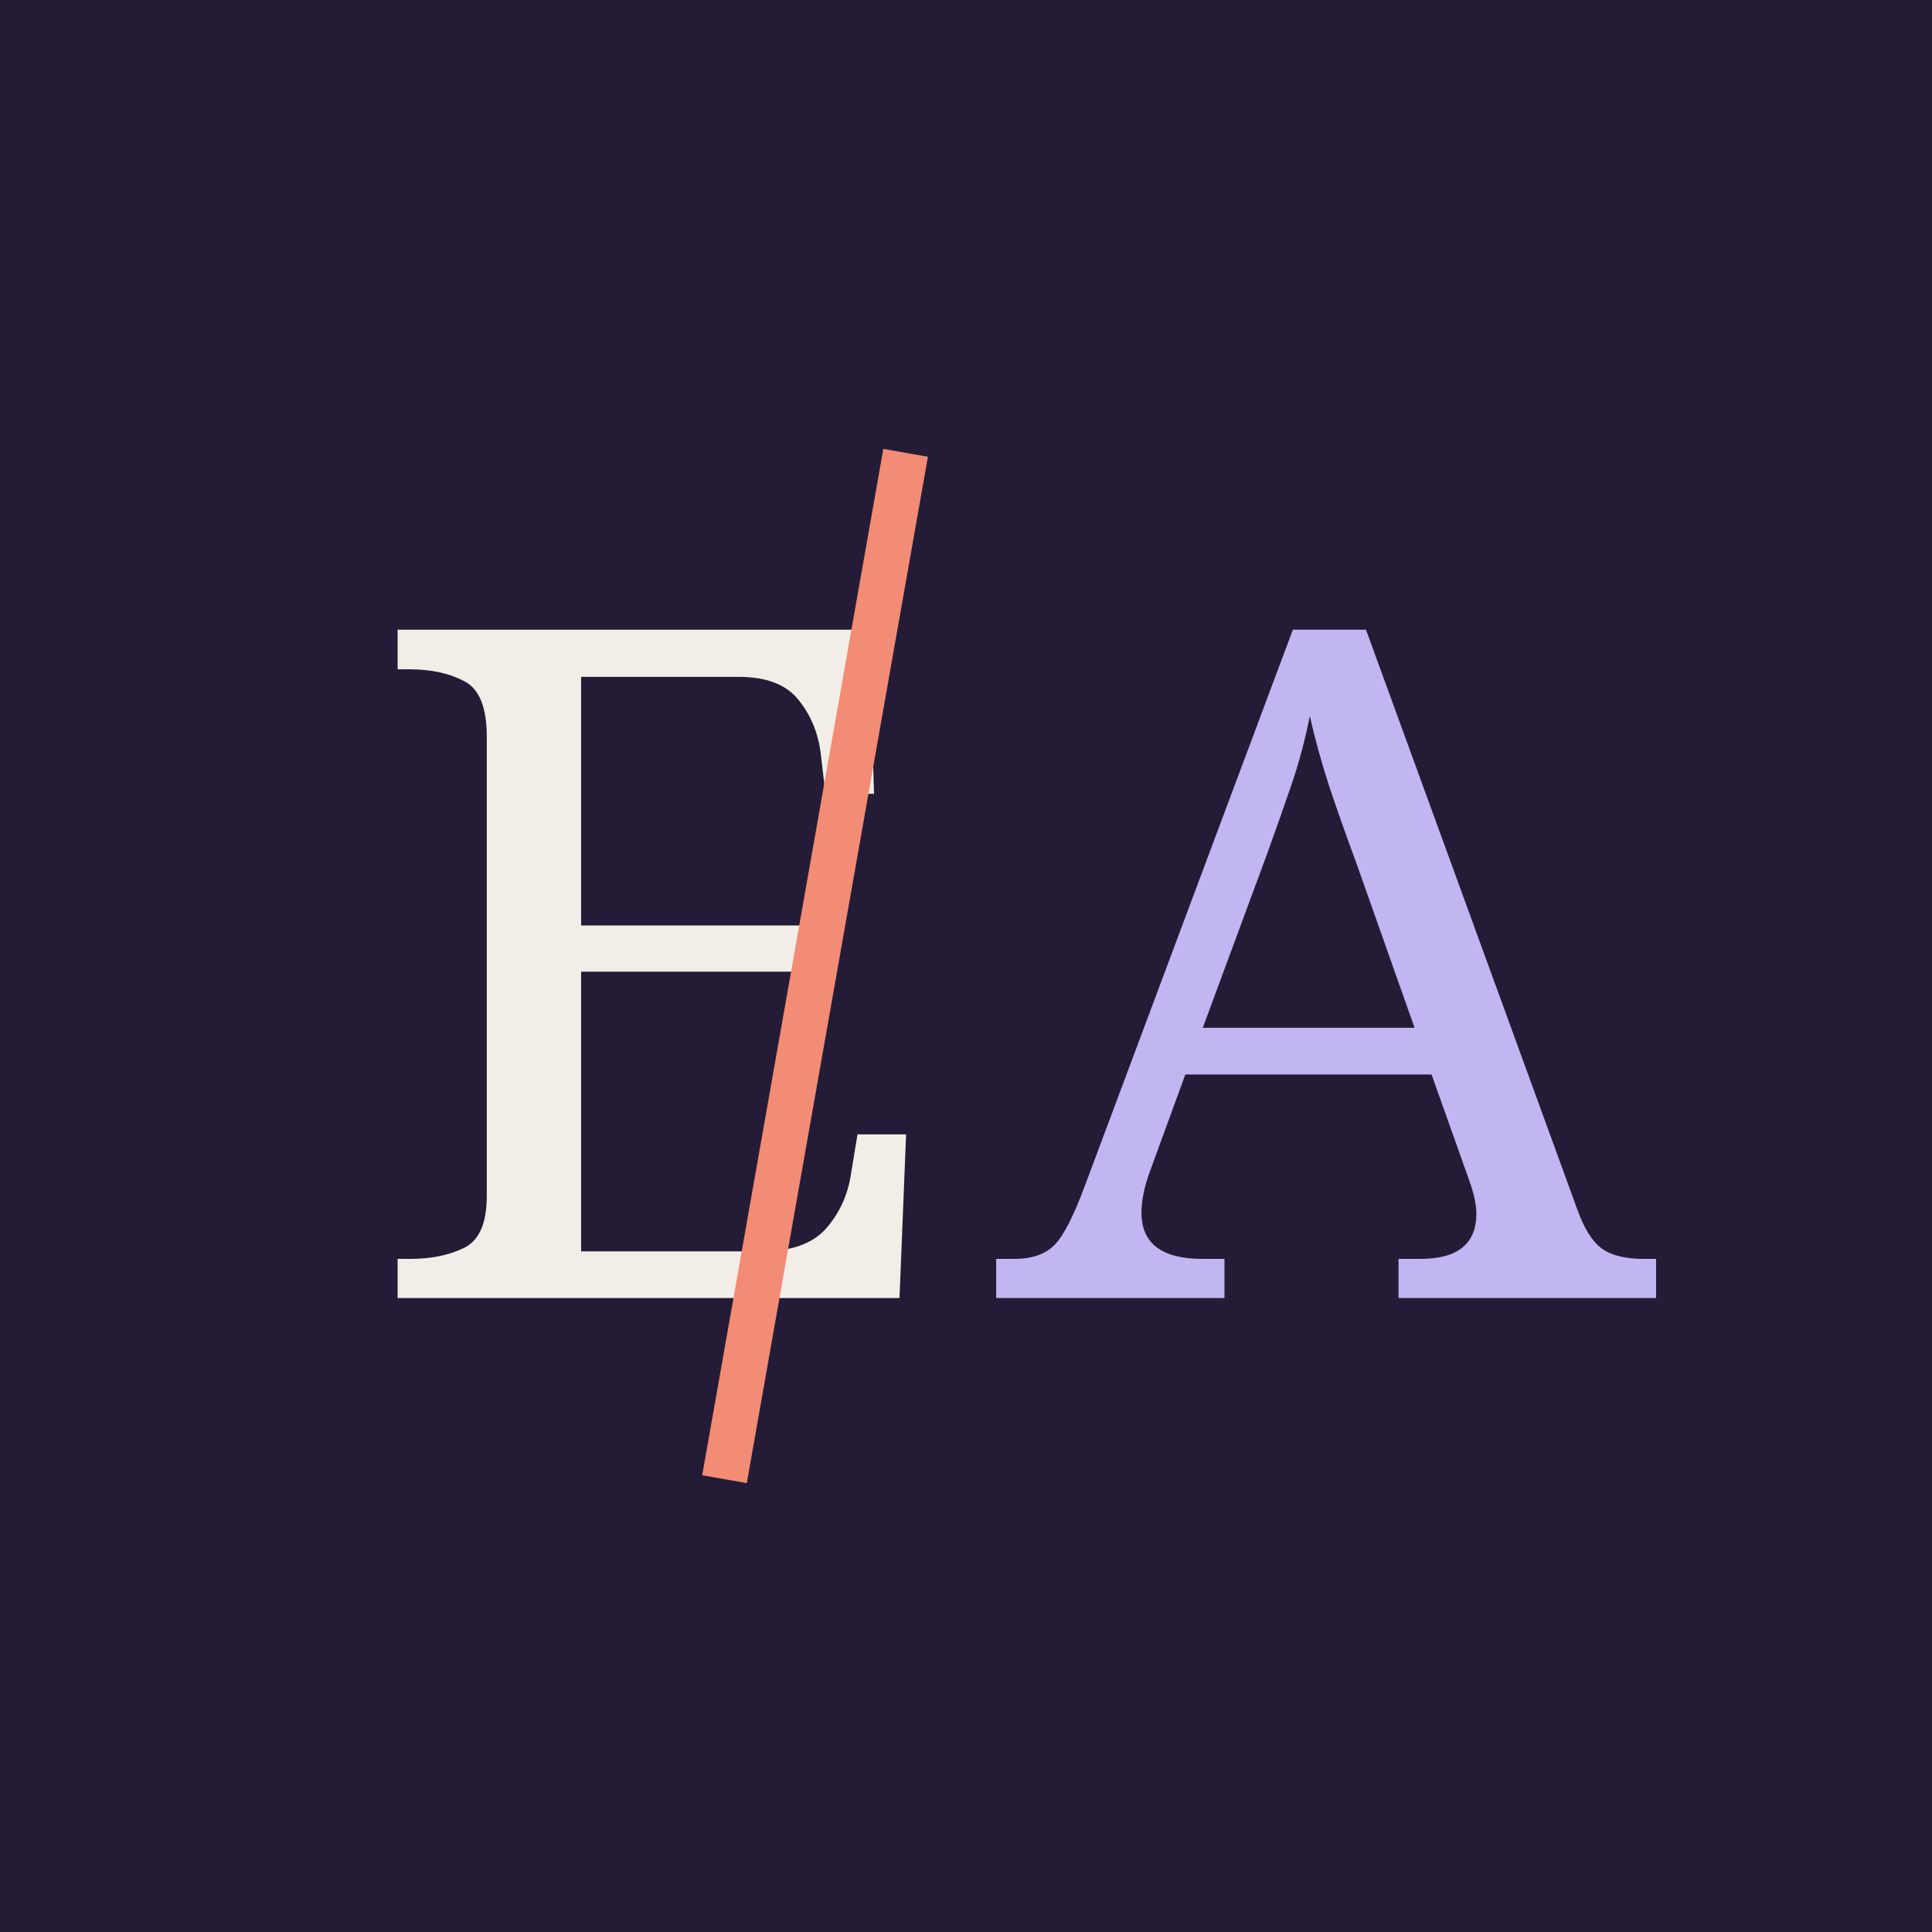
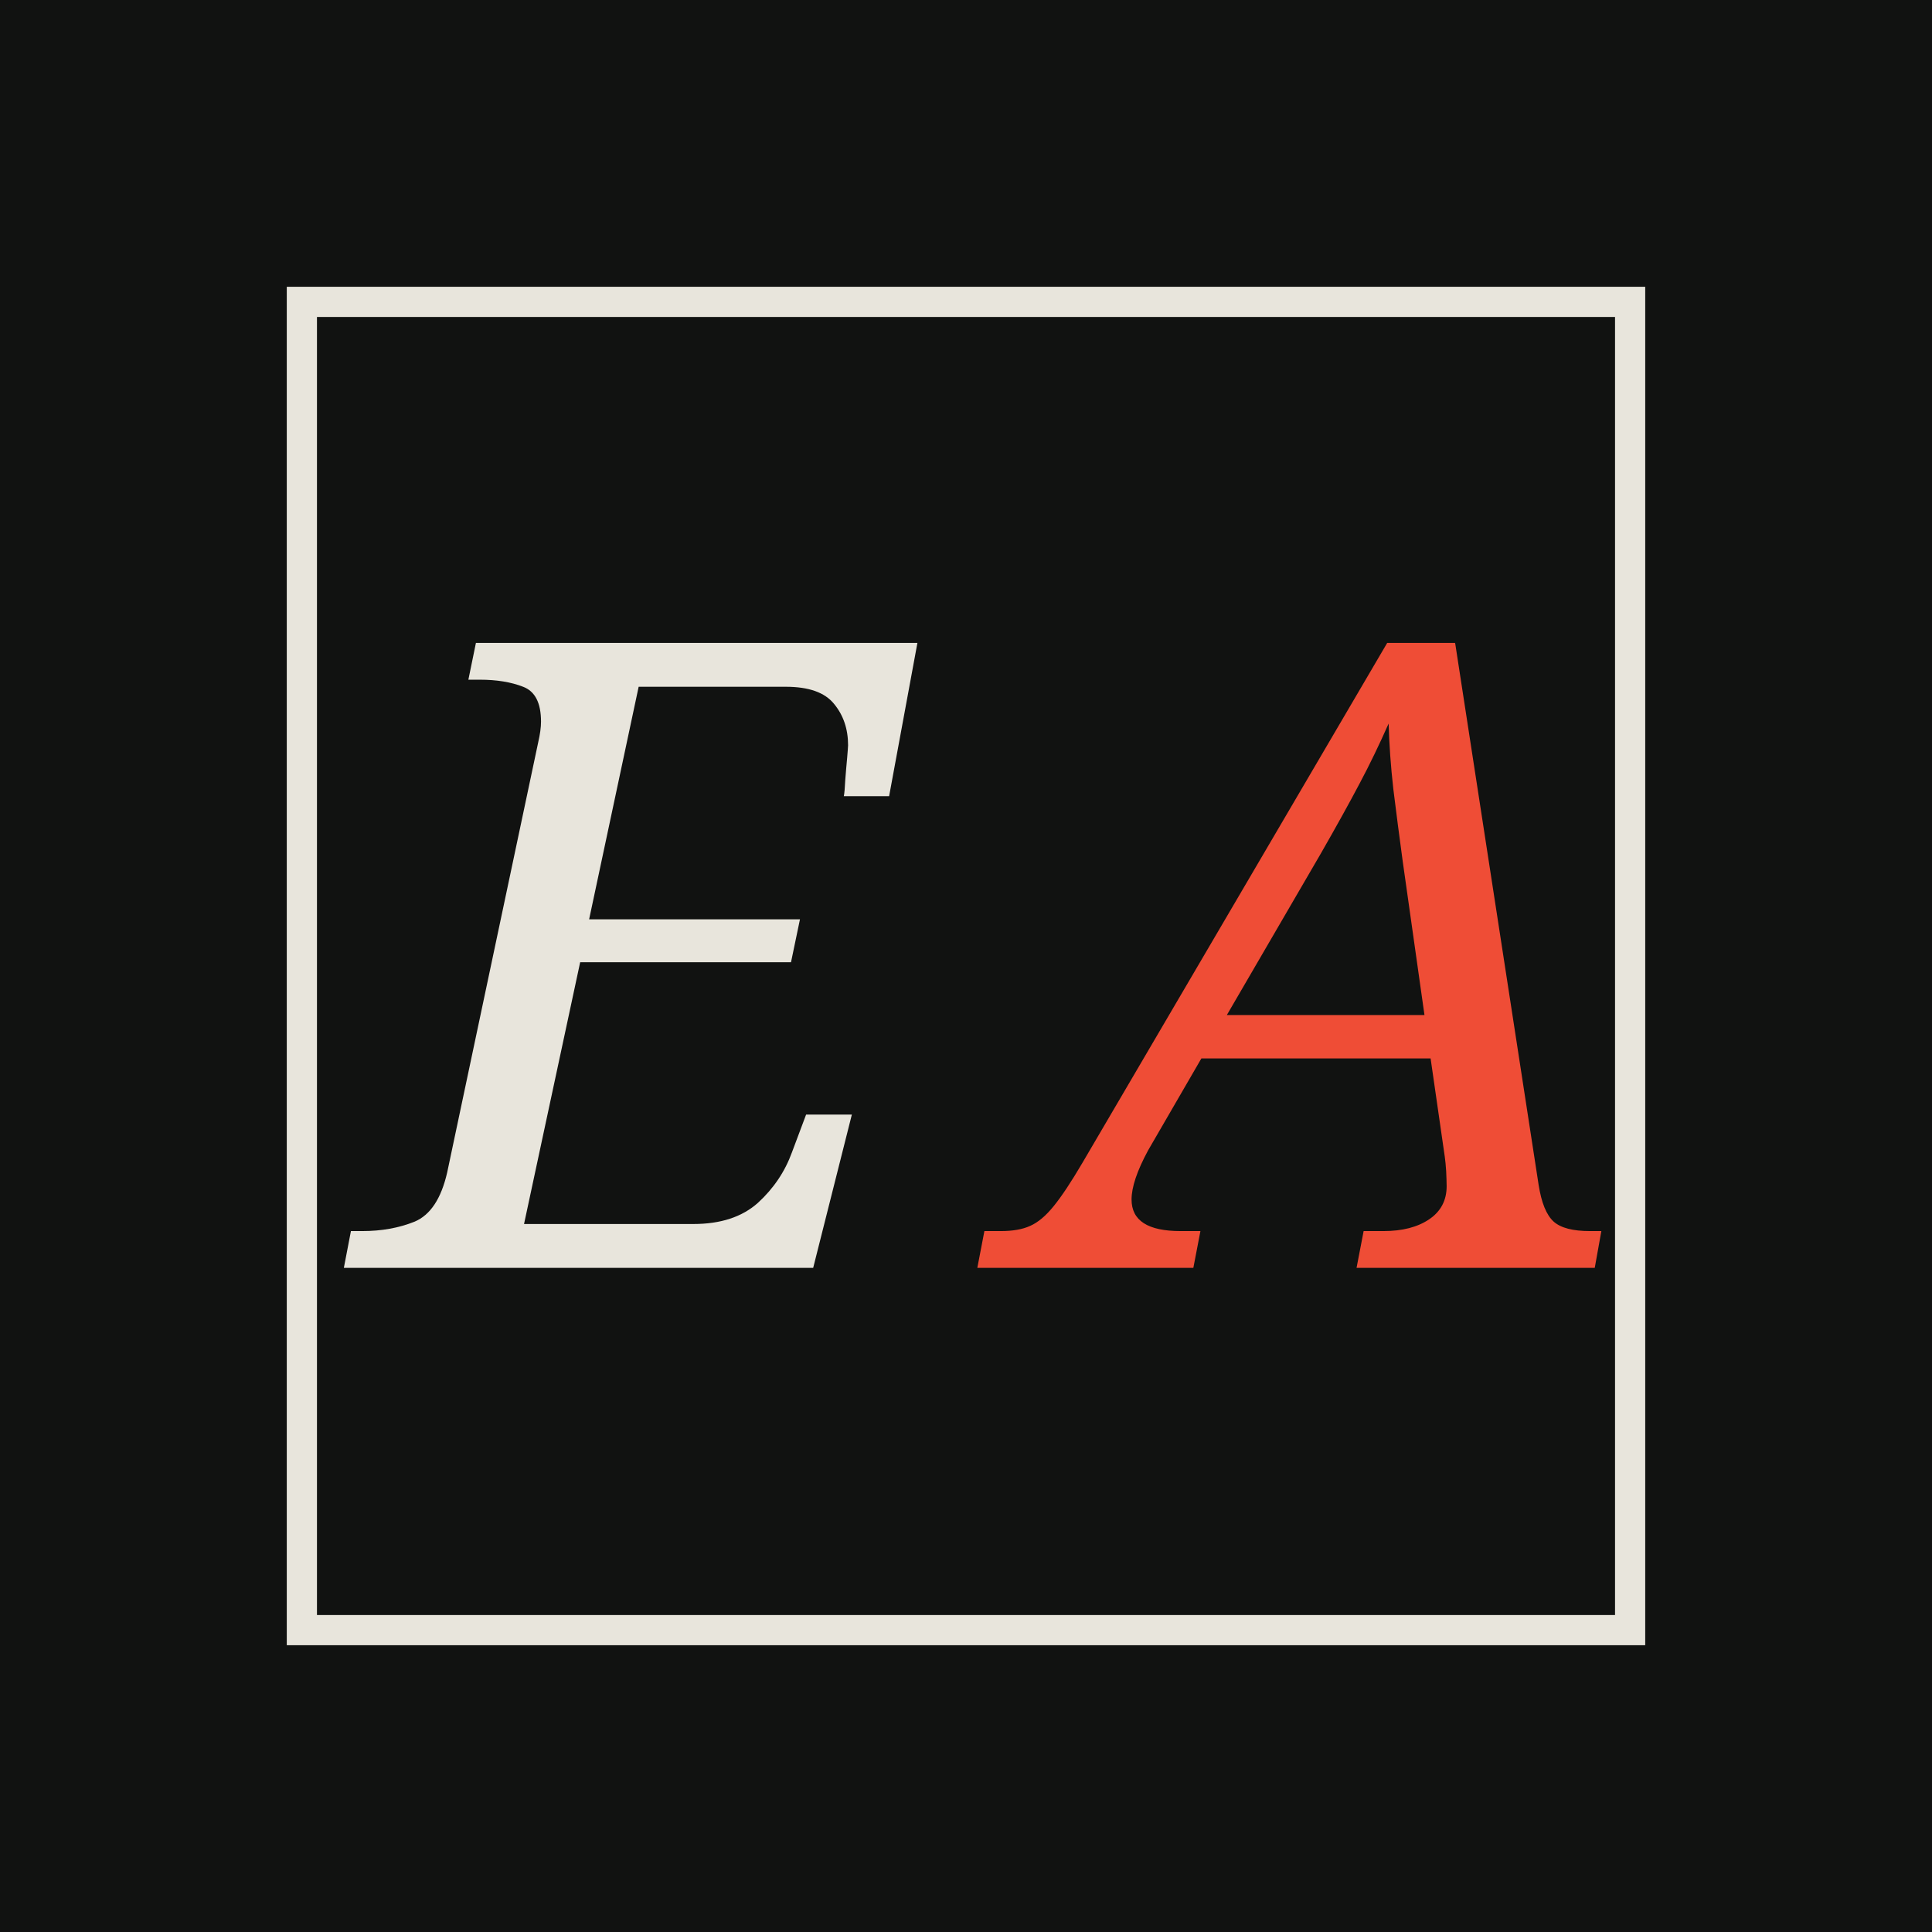
<svg xmlns="http://www.w3.org/2000/svg" viewBox="0 0 64 64">
-   <rect width="64" height="64" fill="#241c36" />
-   <text x="12" y="43" font-family="Georgia,serif" font-size="31" fill="#f2eee7">E</text>
-   <text x="33" y="43" font-family="Georgia,serif" font-size="31" fill="#c1b5f2">A</text>
-   <path d="M30 15 24 49" stroke="#f28c75" stroke-width="1.5" />
+   <rect width="64" height="64" fill="#111211" />
+   <path d="M10 10h44v44H10z" fill="none" stroke="#e8e5dc" />
+   <text x="12" y="42" font-family="Georgia,serif" font-size="29" font-style="italic" fill="#e8e5dc">E</text>
+   <text x="34" y="42" font-family="Georgia,serif" font-size="29" font-style="italic" fill="#ef4d36">A</text>
</svg>
